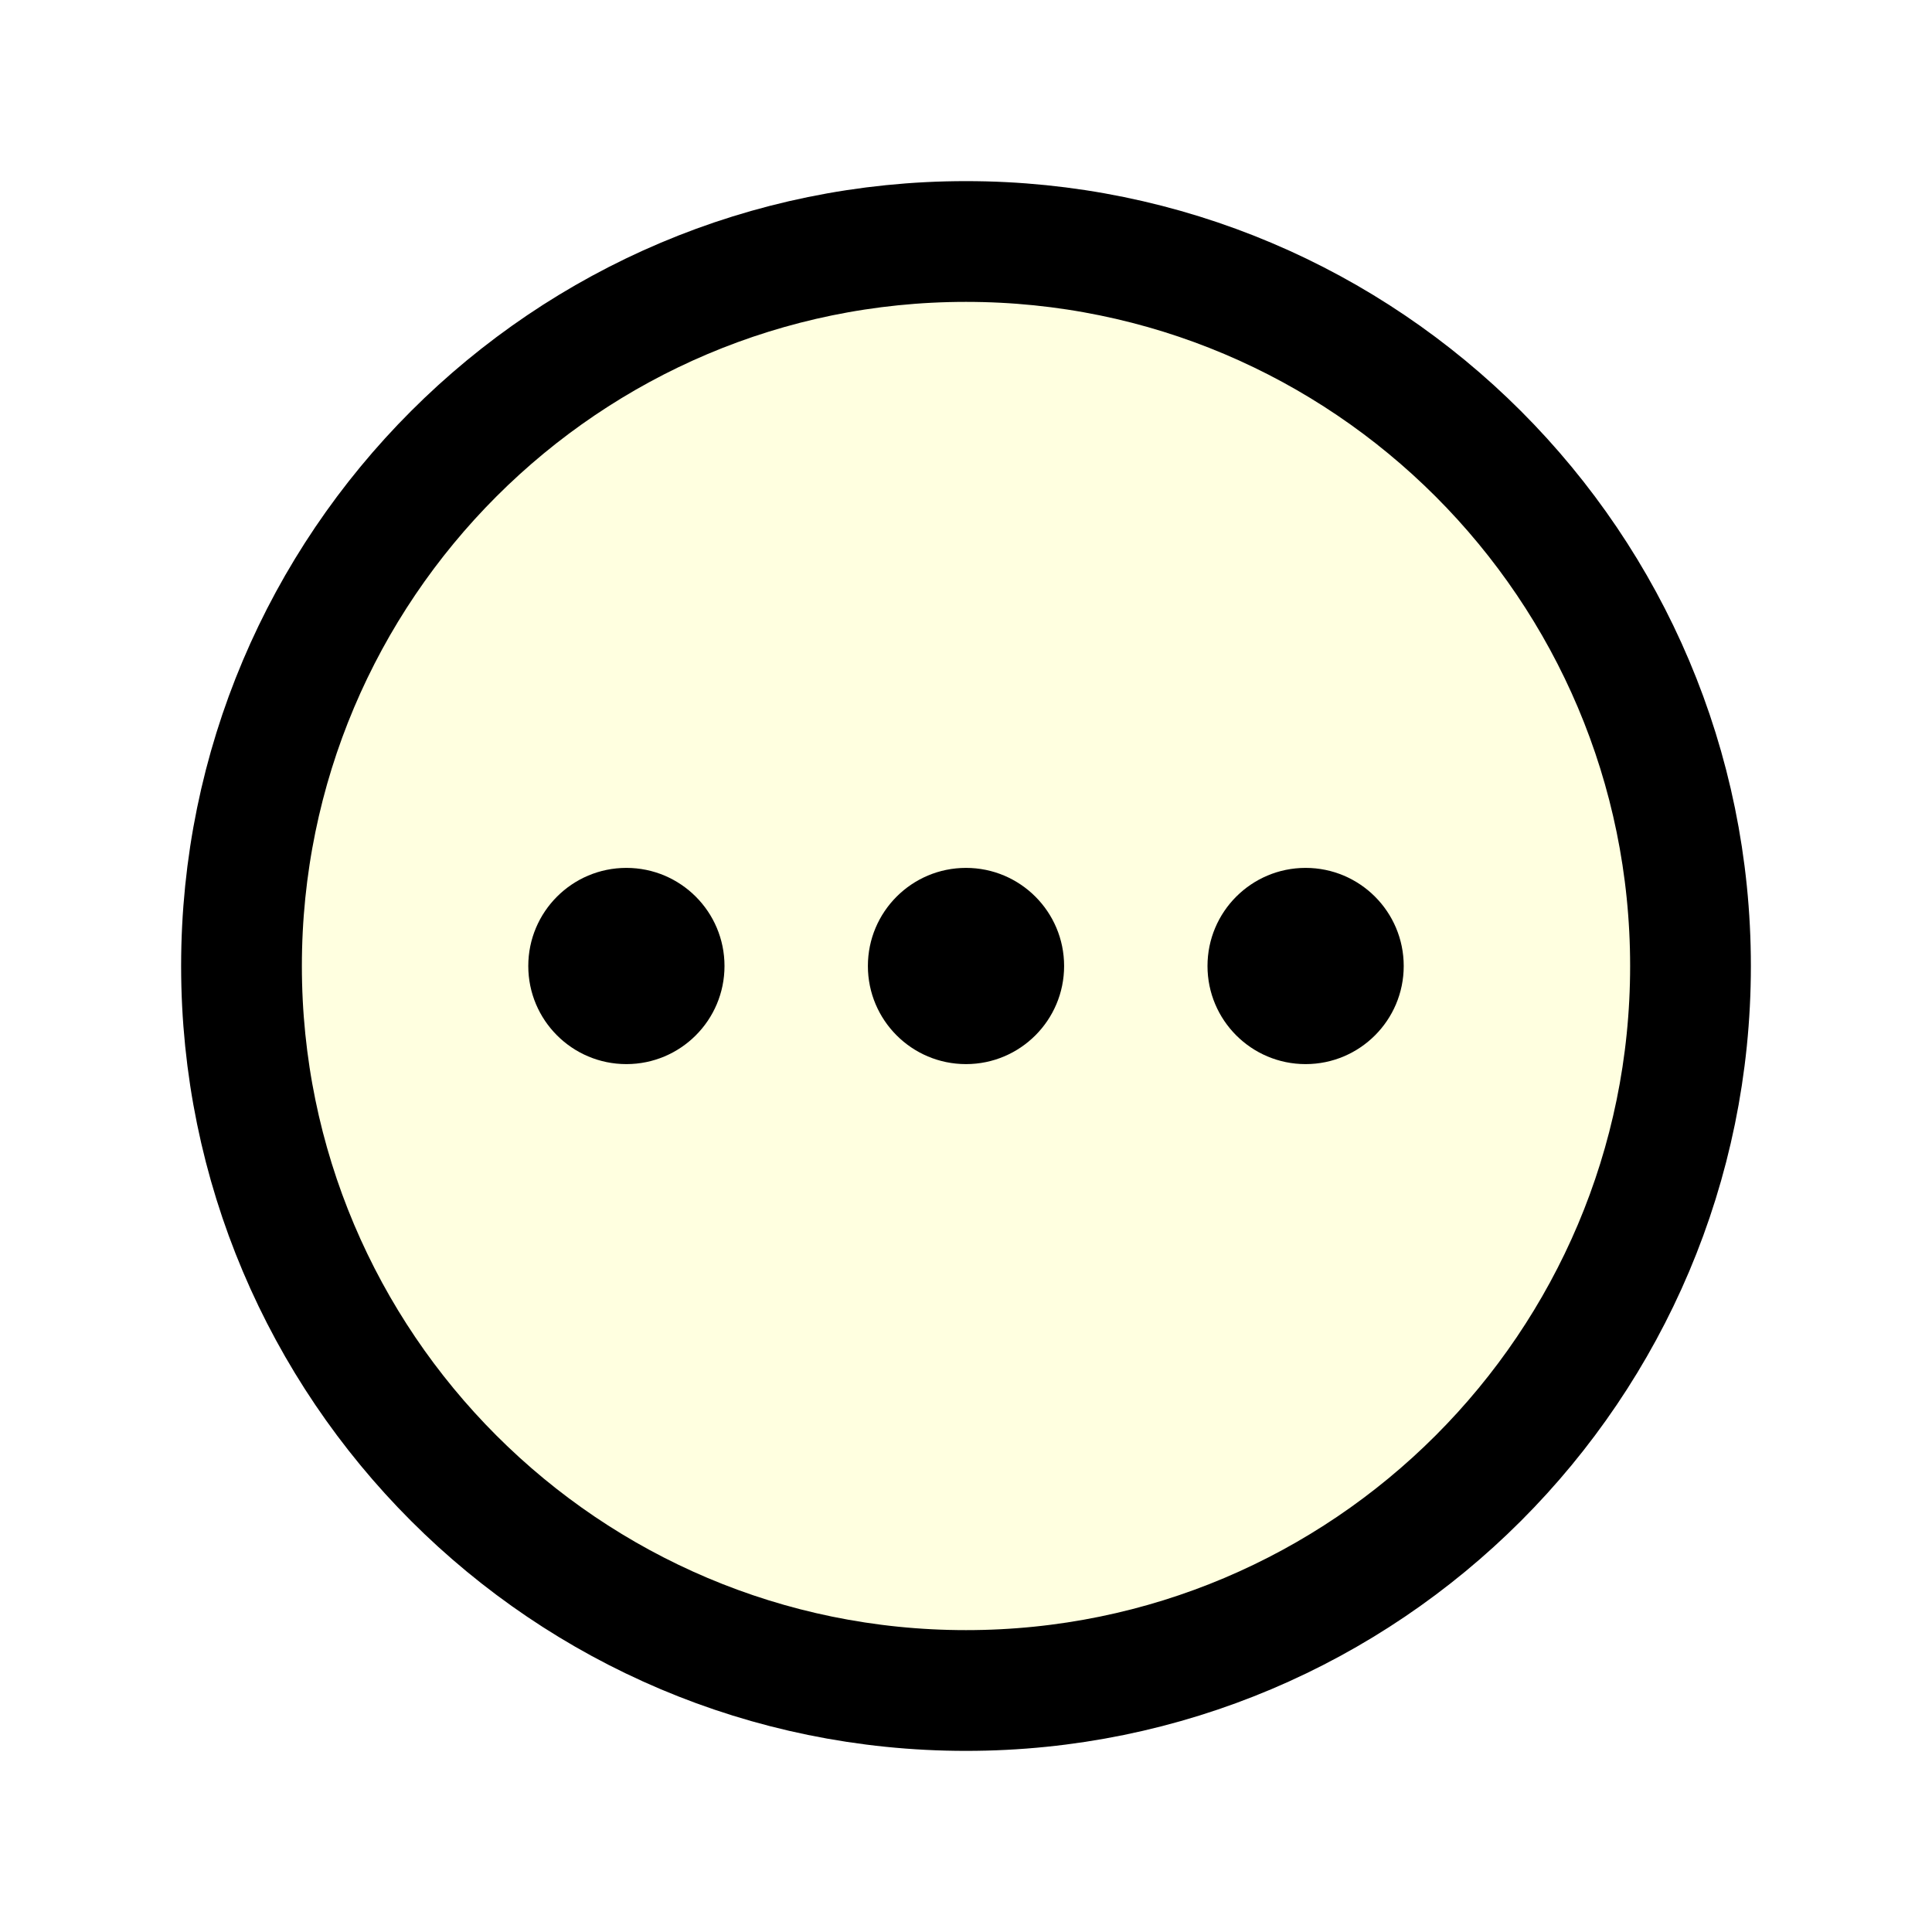
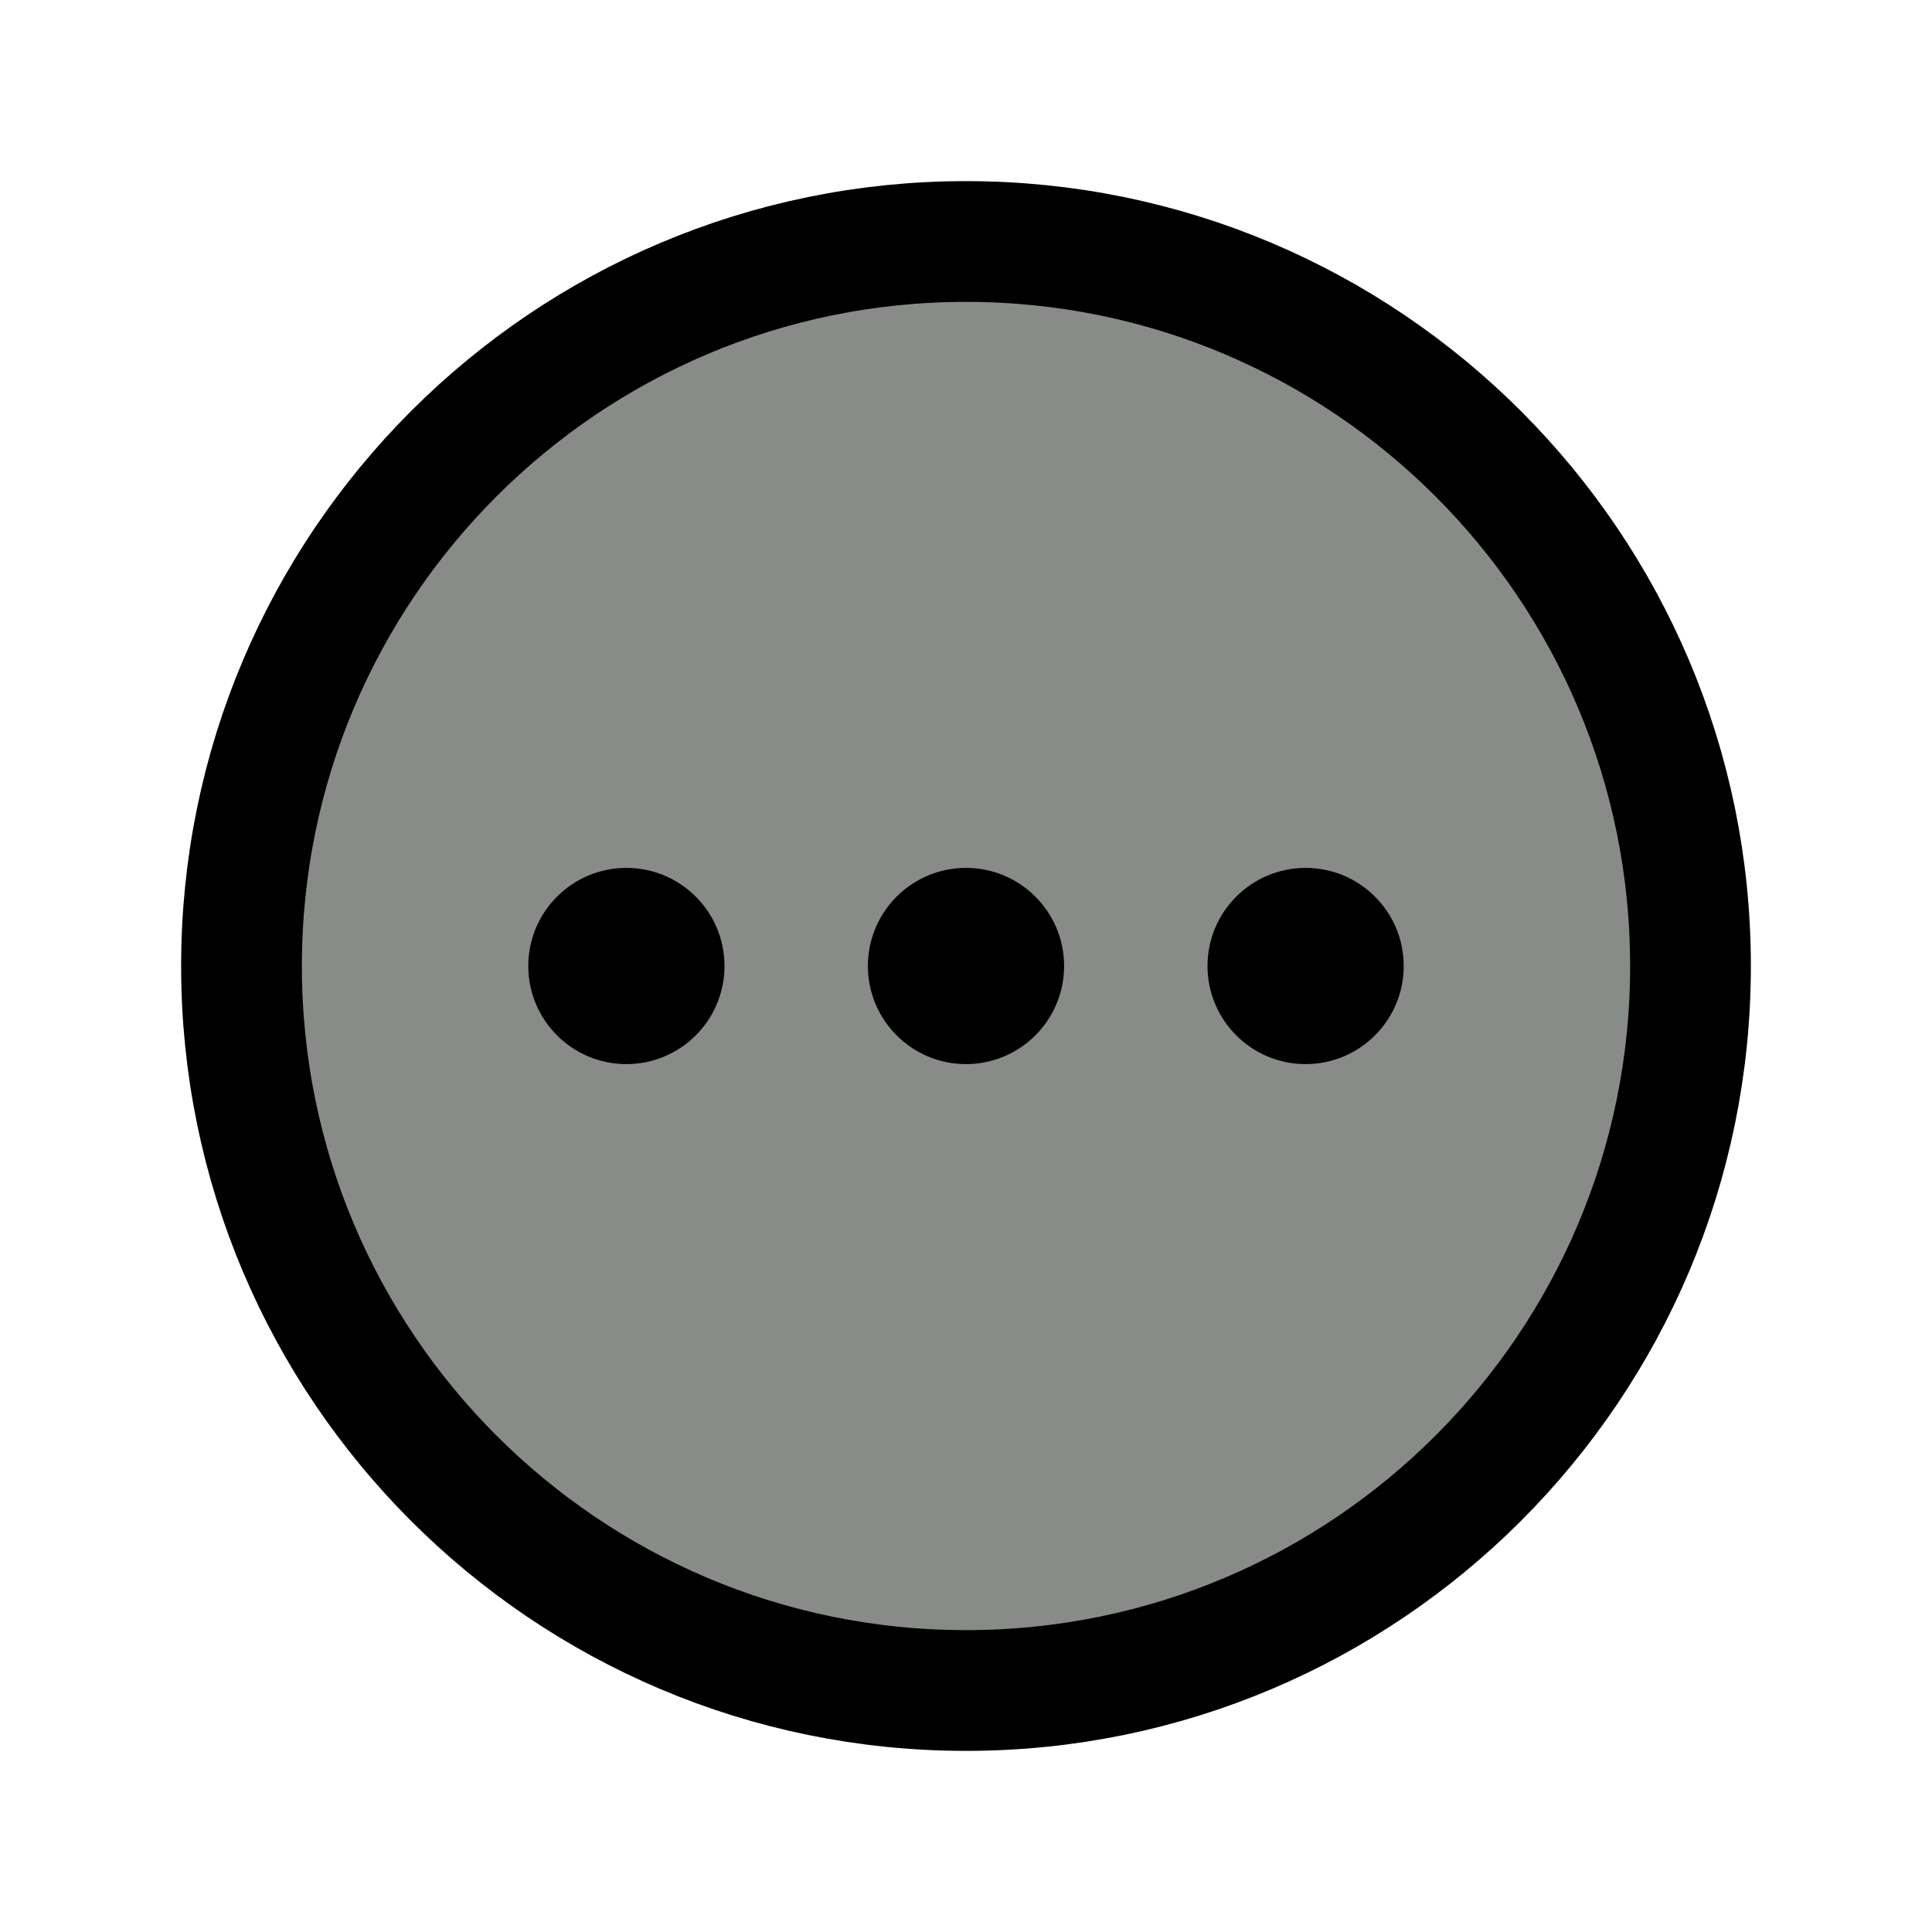
<svg xmlns="http://www.w3.org/2000/svg" class="ionicon" viewBox="0 0 512 512">
-   <path d="M448 256c0-106-86-192-192-192S64 150 64 256s86 192 192 192 192-86 192-192z" fill="#ffffe0" stroke="currentColor" stroke-miterlimit="10" stroke-width="32" />
+   <path d="M448 256c0-106-86-192-192-192S64 150 64 256s86 192 192 192 192-86 192-192z" fill="#888b88" stroke="currentColor" stroke-miterlimit="10" stroke-width="32" />
  <circle cx="256" cy="256" r="26" />
  <circle cx="346" cy="256" r="26" />
  <circle cx="166" cy="256" r="26" />
</svg>
